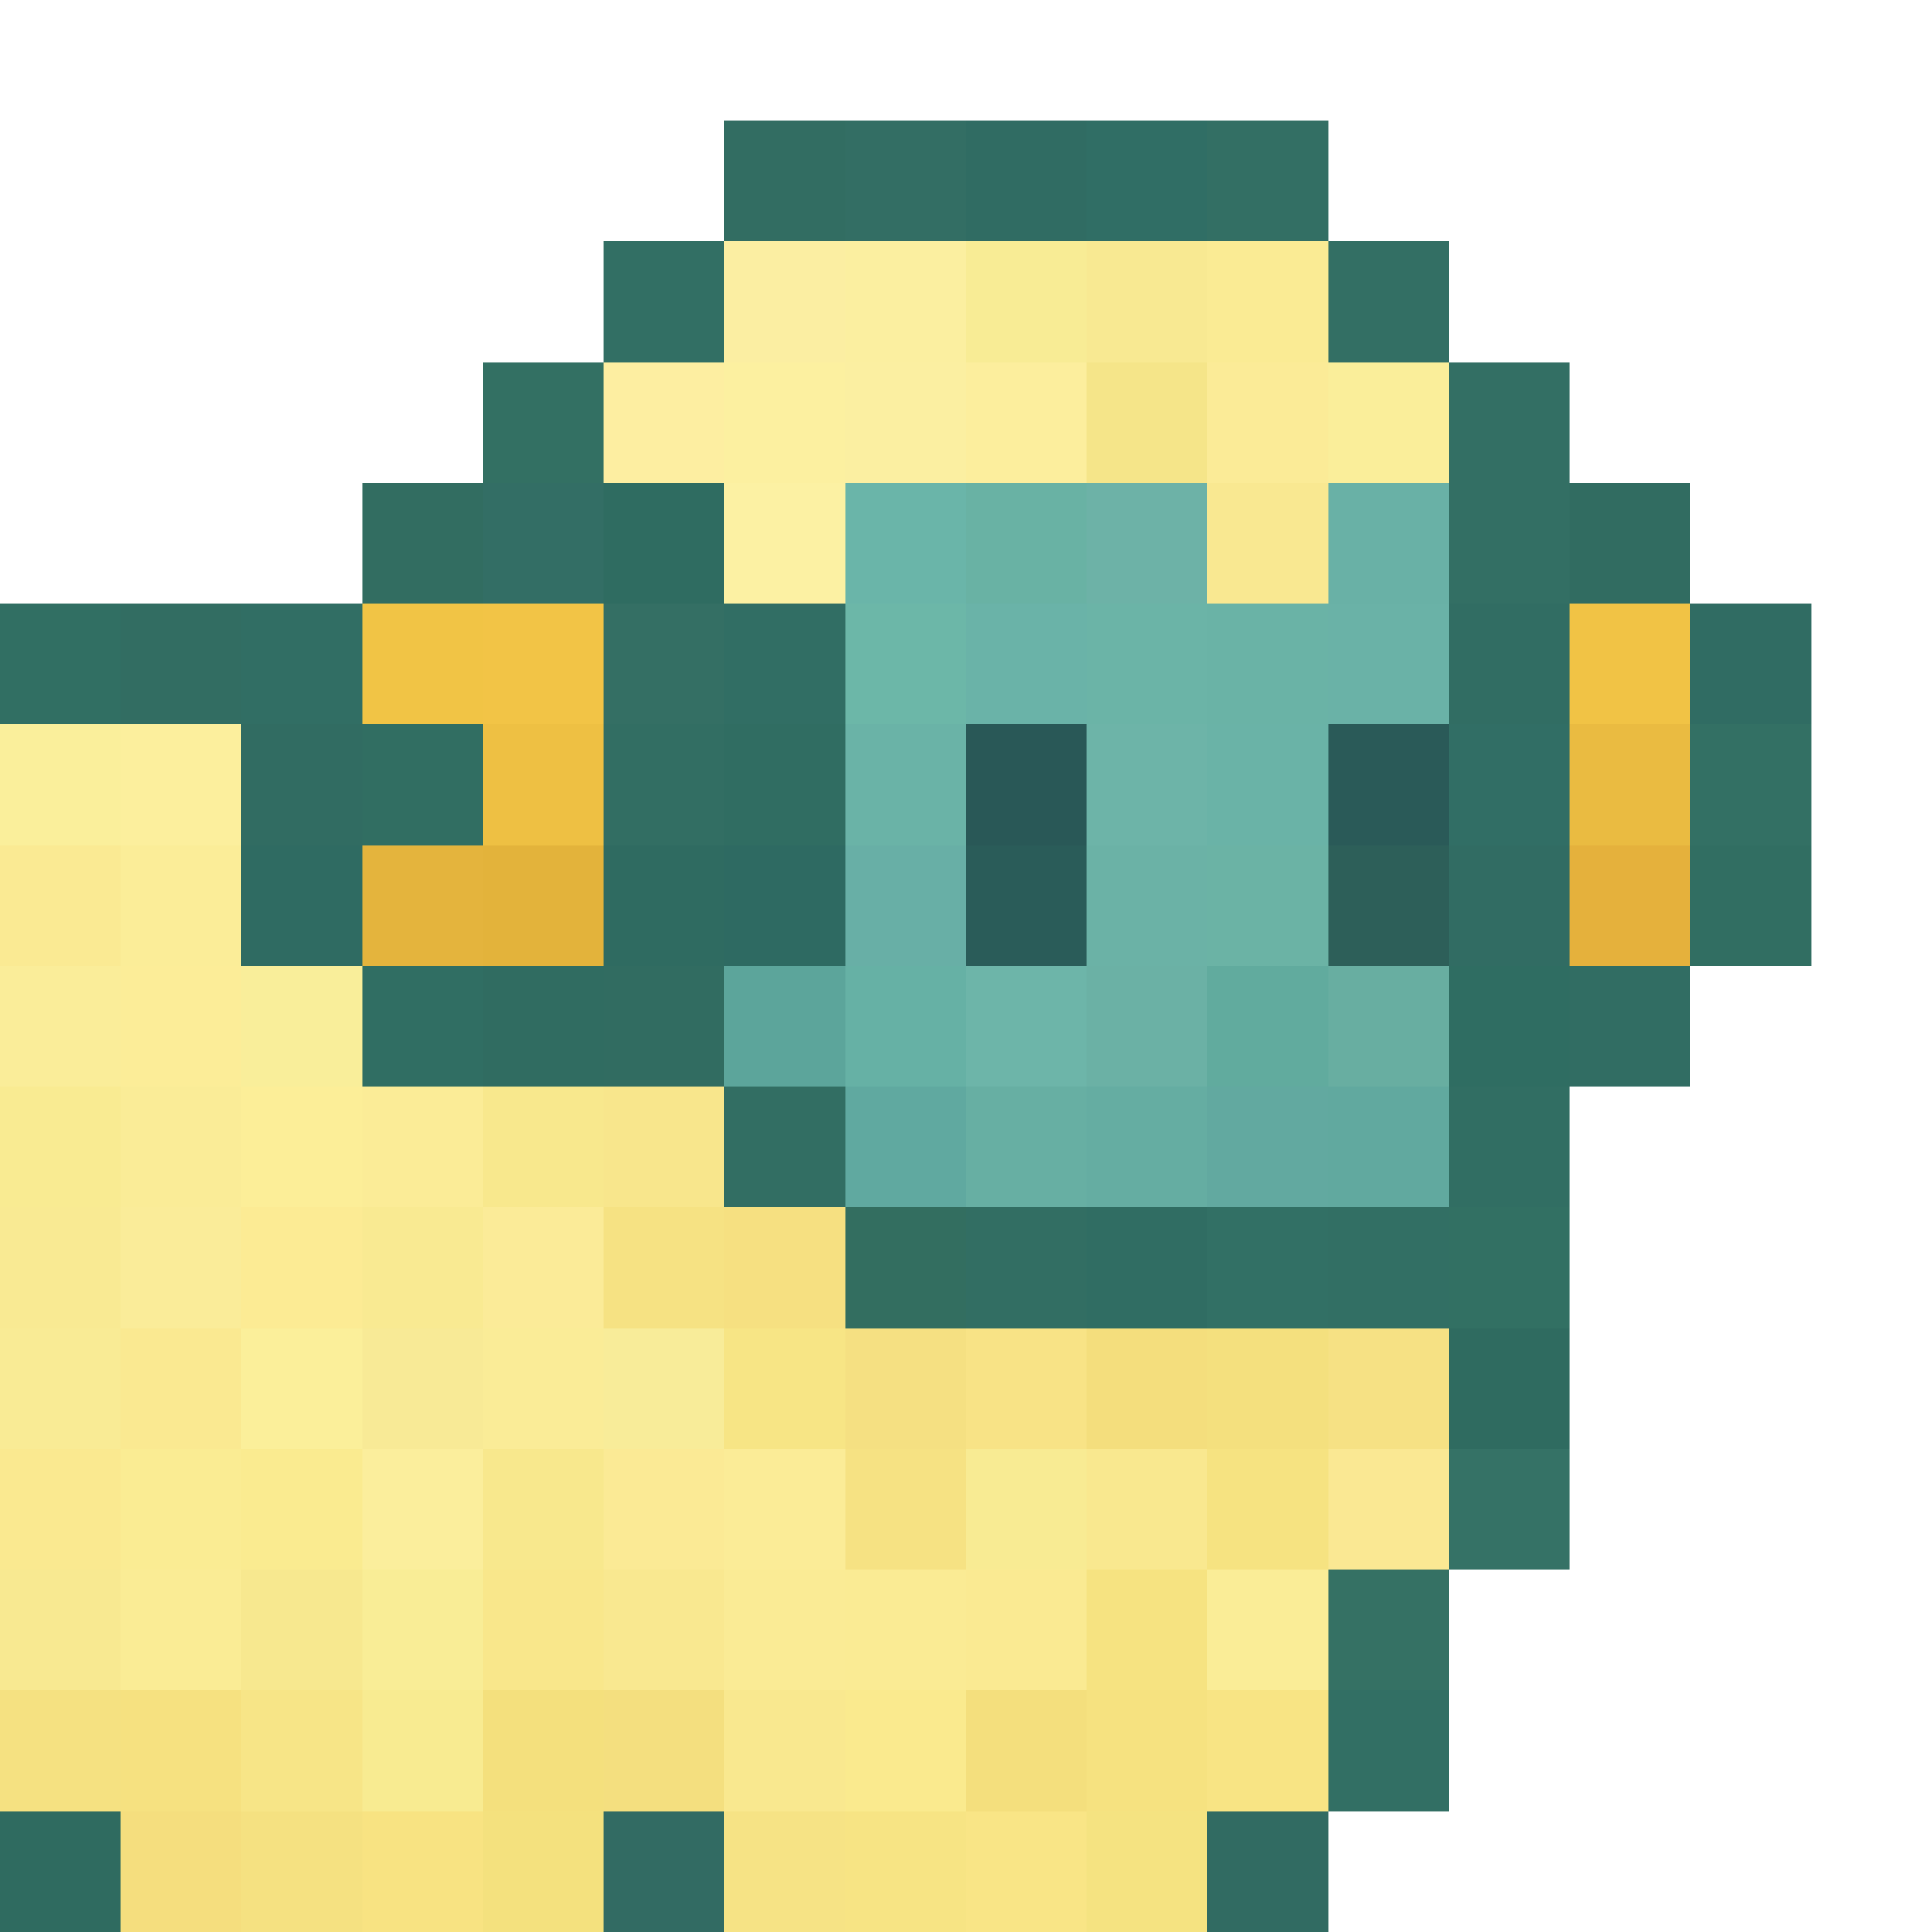
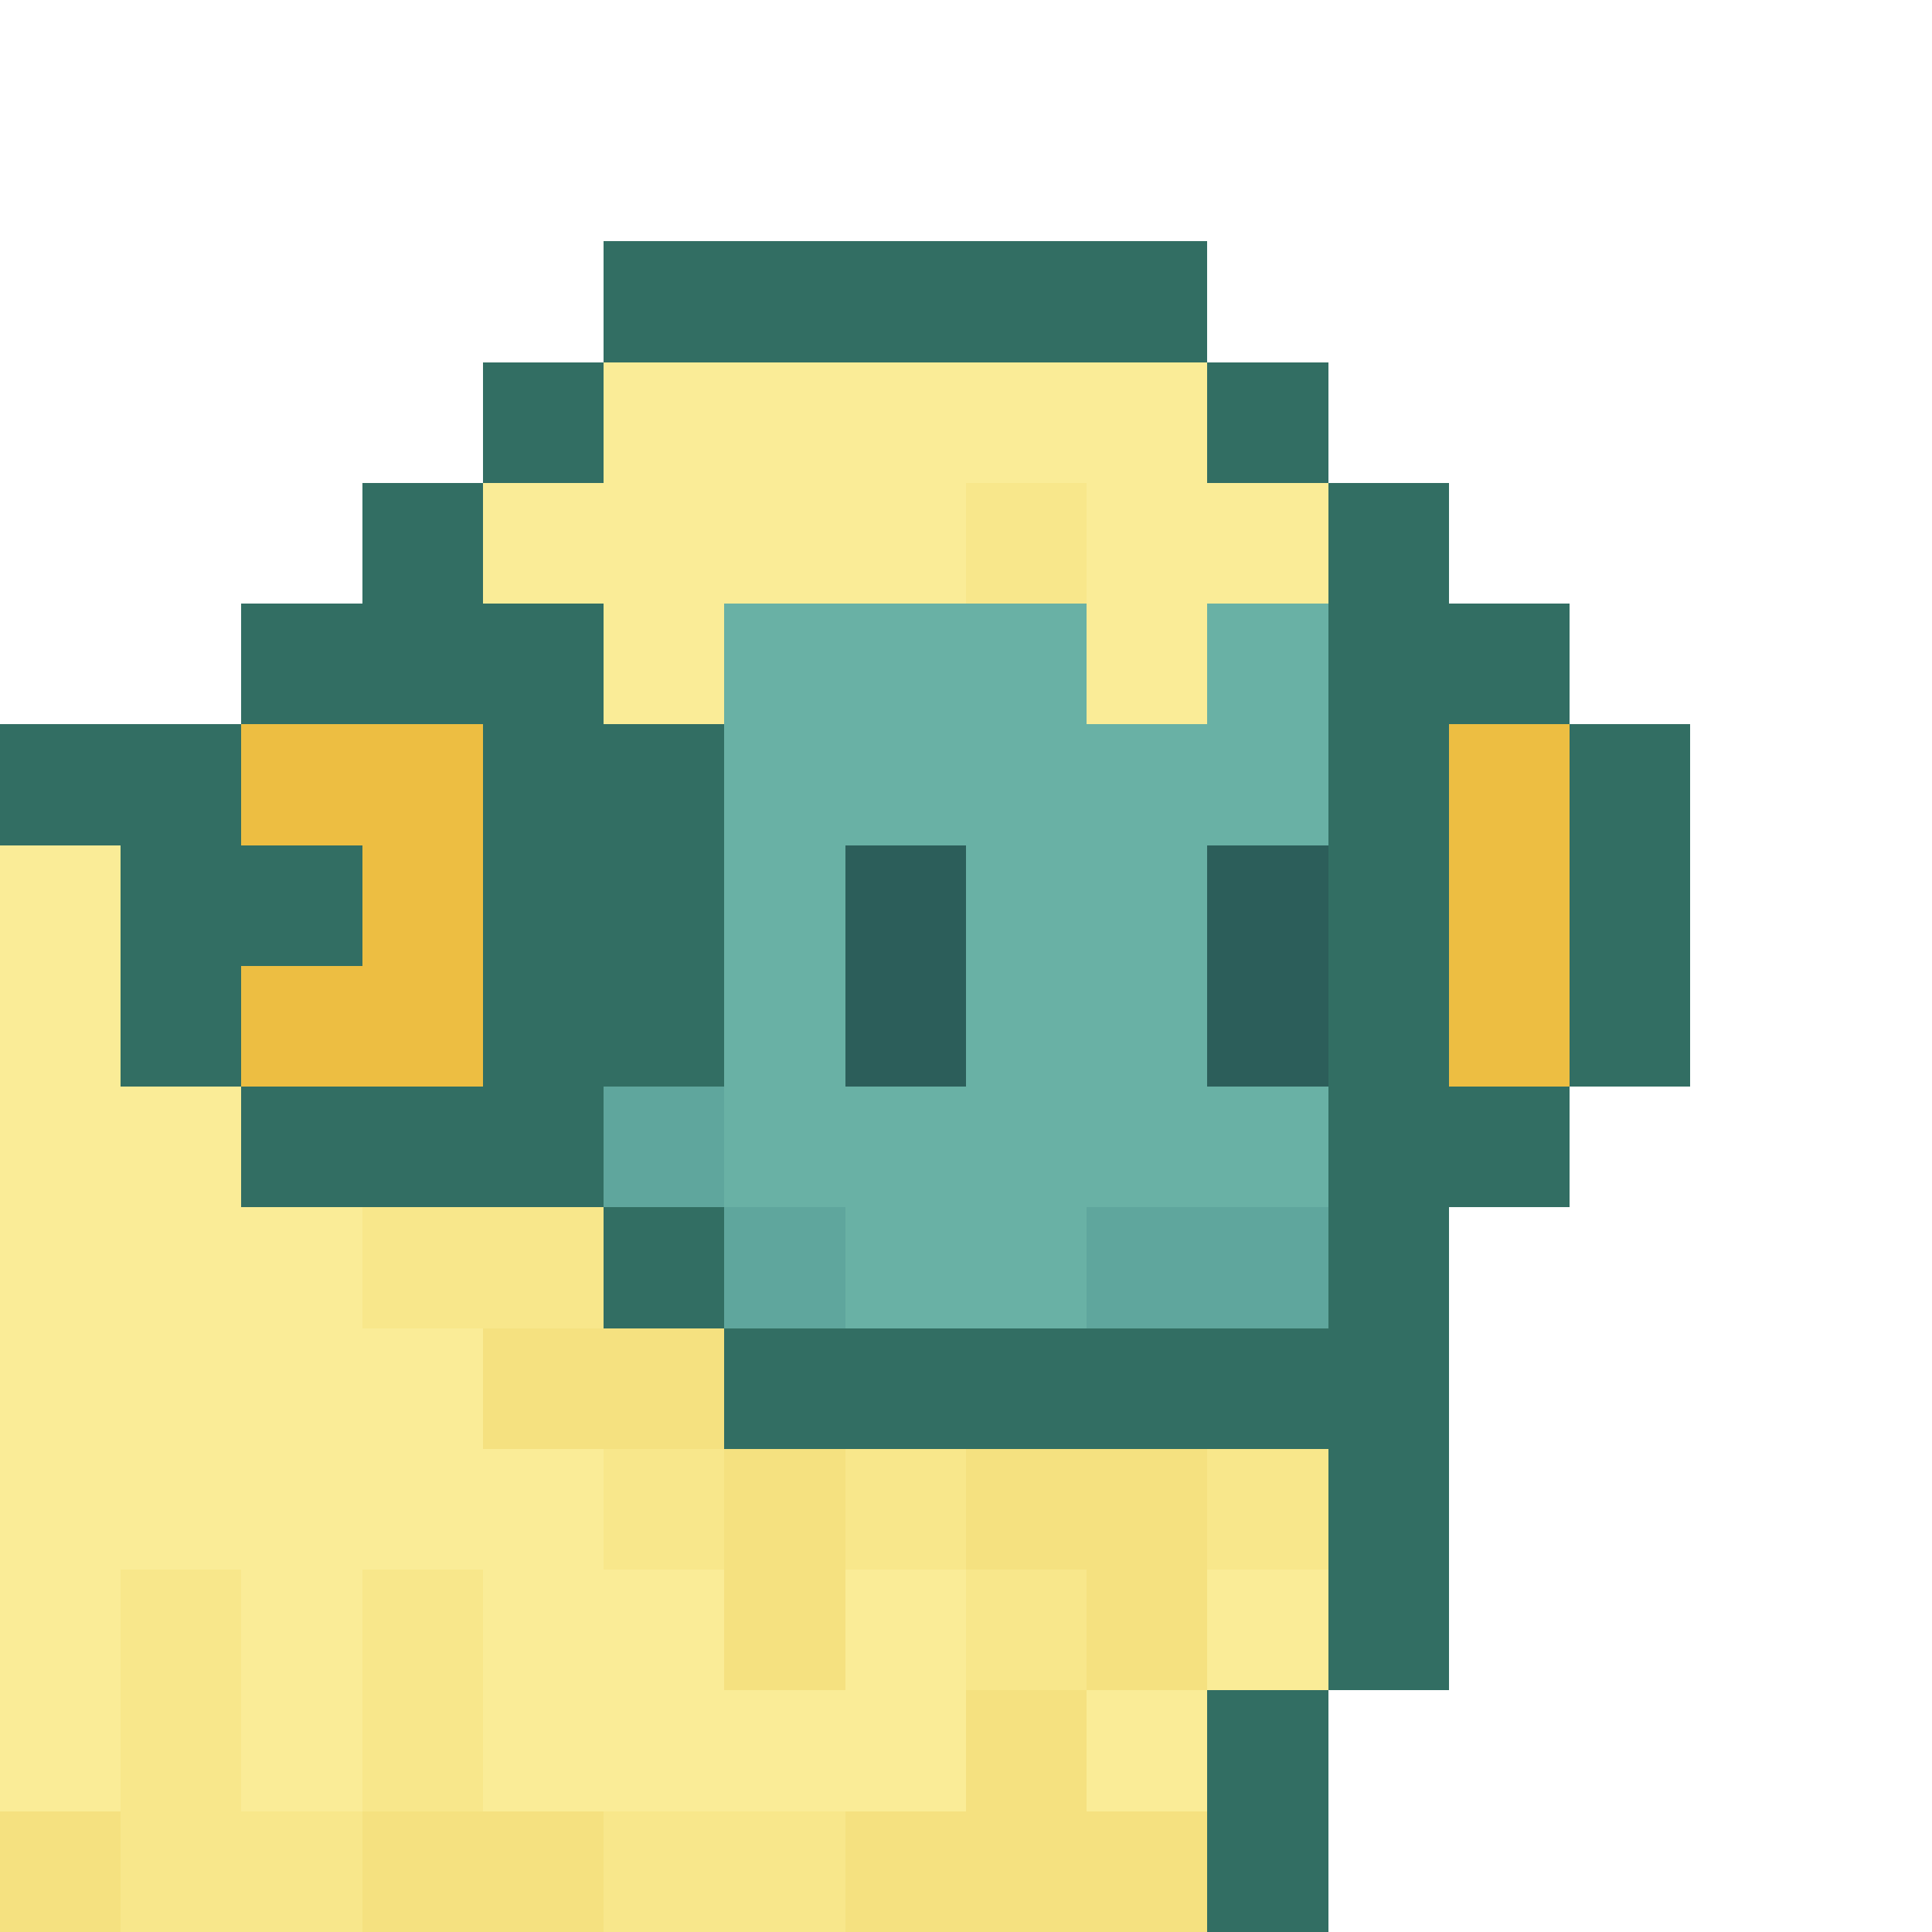
<svg xmlns="http://www.w3.org/2000/svg" viewBox="0 -0.5 16 16" shape-rendering="crispEdges">
-   <path stroke="#326d62" d="M6 1h1M1 5h1" />
-   <path stroke="#336e64" d="M7 1h1" />
-   <path stroke="#306c63" d="M8 1h1M14 5h1" />
-   <path stroke="#306e65" d="M9 1h1" />
-   <path stroke="#336f64" d="M10 1h1M11 2h1M12 3h1M12 4h1" />
-   <path stroke="#326f64" d="M5 2h1M11 10h1M11 14h1" />
-   <path stroke="#fbeea2" d="M6 2h1" />
-   <path stroke="#fbefa0" d="M7 2h1" />
-   <path stroke="#f8ec95" d="M8 2h1" />
-   <path stroke="#f8e992" d="M9 2h1" />
-   <path stroke="#faeb94" d="M10 2h1M7 13h1" />
-   <path stroke="#337063" d="M4 3h1" />
-   <path stroke="#fdeea1" d="M5 3h1" />
-   <path stroke="#fcf0a0" d="M6 3h1" />
-   <path stroke="#fbefa1" d="M7 3h1" />
-   <path stroke="#fcee9d" d="M8 3h1" />
-   <path stroke="#f5e589" d="M9 3h1" />
-   <path stroke="#fbeb97" d="M10 3h1" />
-   <path stroke="#faee9a" d="M11 3h1" />
-   <path stroke="#326d61" d="M3 4h1" />
-   <path stroke="#336e65" d="M4 4h1" />
-   <path stroke="#2f6c61" d="M5 4h1" />
-   <path stroke="#fcf1a3" d="M6 4h1" />
-   <path stroke="#6ab5a9" d="M7 4h1" />
-   <path stroke="#69b2a4" d="M8 4h1" />
-   <path stroke="#6db2a7" d="M9 4h1" />
-   <path stroke="#f9e891" d="M10 4h1" />
-   <path stroke="#69b1a6" d="M11 4h1" />
-   <path stroke="#316c61" d="M13 4h1M5 8h1" />
-   <path stroke="#316f63" d="M0 5h1" />
-   <path stroke="#316e64" d="M2 5h1M6 5h1" />
-   <path stroke="#f1c445" d="M3 5h1" />
-   <path stroke="#f2c446" d="M4 5h1" />
-   <path stroke="#346f64" d="M5 5h1" />
-   <path stroke="#6cb7a8" d="M7 5h1" />
-   <path stroke="#6ab3a8" d="M8 5h1" />
-   <path stroke="#6bb4a7" d="M9 5h1" />
-   <path stroke="#6ab3a6" d="M10 5h1" />
-   <path stroke="#6ab2a7" d="M11 5h1" />
-   <path stroke="#316d63" d="M12 5h1M13 8h1" />
-   <path stroke="#f1c345" d="M13 5h1" />
-   <path stroke="#faef9b" d="M0 6h1" />
-   <path stroke="#fcef9d" d="M1 6h1" />
-   <path stroke="#316c62" d="M2 6h1" />
-   <path stroke="#316e62" d="M3 6h1M14 7h1" />
-   <path stroke="#eec043" d="M4 6h1" />
-   <path stroke="#326e63" d="M5 6h1M6 9h1M8 10h1" />
-   <path stroke="#306d62" d="M6 6h1" />
-   <path stroke="#6ab3a7" d="M7 6h1M10 6h1" />
-   <path stroke="#295857" d="M8 6h1" />
-   <path stroke="#6db4a8" d="M9 6h1" />
-   <path stroke="#2a5a58" d="M11 6h1" />
-   <path stroke="#316e65" d="M12 6h1" />
-   <path stroke="#eabb41" d="M13 6h1" />
-   <path stroke="#337064" d="M14 6h1" />
-   <path stroke="#faea93" d="M0 7h1" />
-   <path stroke="#fbed98" d="M1 7h1" />
-   <path stroke="#2f6b62" d="M2 7h1" />
-   <path stroke="#e4b43d" d="M3 7h1" />
-   <path stroke="#e3b33b" d="M4 7h1" />
-   <path stroke="#2f6b61" d="M5 7h1" />
-   <path stroke="#2e6a62" d="M6 7h1" />
-   <path stroke="#68afa6" d="M7 7h1" />
-   <path stroke="#2a5c59" d="M8 7h1" />
-   <path stroke="#6bb2a6" d="M9 7h1" />
-   <path stroke="#6bb3a5" d="M10 7h1" />
-   <path stroke="#2d5f59" d="M11 7h1" />
-   <path stroke="#316c63" d="M12 7h1" />
-   <path stroke="#e5b13c" d="M13 7h1" />
-   <path stroke="#faed99" d="M0 8h1" />
-   <path stroke="#fced98" d="M1 8h1" />
-   <path stroke="#f9ee9a" d="M2 8h1" />
-   <path stroke="#306e63" d="M3 8h1" />
-   <path stroke="#306c61" d="M4 8h1" />
-   <path stroke="#5ca59b" d="M6 8h1" />
-   <path stroke="#66b1a5" d="M7 8h1" />
-   <path stroke="#6db5a9" d="M8 8h1" />
-   <path stroke="#6bb1a5" d="M9 8h1" />
-   <path stroke="#61ab9e" d="M10 8h1" />
-   <path stroke="#68aea1" d="M11 8h1" />
-   <path stroke="#2f6d62" d="M12 8h1" />
-   <path stroke="#f9eb92" d="M0 9h1" />
-   <path stroke="#faec97" d="M1 9h1M4 11h1" />
-   <path stroke="#fcee98" d="M2 9h1" />
-   <path stroke="#fbec97" d="M3 9h1M6 12h1" />
-   <path stroke="#f8e88d" d="M4 9h1M4 12h1" />
-   <path stroke="#f8e68c" d="M5 9h1" />
-   <path stroke="#60a9a0" d="M7 9h1" />
-   <path stroke="#67afa3" d="M8 9h1" />
-   <path stroke="#65ada2" d="M9 9h1" />
-   <path stroke="#62a9a0" d="M10 9h1" />
-   <path stroke="#61a99f" d="M11 9h1" />
-   <path stroke="#316e63" d="M12 9h1" />
-   <path stroke="#f9ea93" d="M0 10h1" />
-   <path stroke="#faec99" d="M1 10h1" />
-   <path stroke="#fceb94" d="M2 10h1" />
-   <path stroke="#f9ea92" d="M3 10h1" />
-   <path stroke="#fbeb98" d="M4 10h1" />
-   <path stroke="#f6e283" d="M5 10h1M7 12h1" />
-   <path stroke="#f6e081" d="M6 10h1" />
-   <path stroke="#336e60" d="M7 10h1" />
-   <path stroke="#306d63" d="M9 10h1" />
-   <path stroke="#327065" d="M10 10h1" />
-   <path stroke="#327063" d="M12 10h1" />
-   <path stroke="#f9eb95" d="M0 11h1" />
-   <path stroke="#fae991" d="M1 11h1" />
-   <path stroke="#fbef9a" d="M2 11h1" />
-   <path stroke="#f8ea96" d="M3 11h1" />
-   <path stroke="#f8ec99" d="M5 11h1" />
-   <path stroke="#f7e585" d="M6 11h1" />
-   <path stroke="#f5e082" d="M7 11h1" />
-   <path stroke="#f8e386" d="M8 11h1" />
-   <path stroke="#f4de7d" d="M9 11h1" />
-   <path stroke="#f4e07e" d="M10 11h1" />
-   <path stroke="#f6e184" d="M11 11h1" />
-   <path stroke="#2f6b60" d="M12 11h1M0 15h1" />
-   <path stroke="#fae990" d="M0 12h1" />
-   <path stroke="#faec93" d="M1 12h1" />
-   <path stroke="#faeb90" d="M2 12h1" />
-   <path stroke="#fbee9c" d="M3 12h1" />
-   <path stroke="#fbea95" d="M5 12h1" />
-   <path stroke="#f8eb93" d="M8 12h1" />
-   <path stroke="#f9e88f" d="M9 12h1M6 14h1" />
-   <path stroke="#f6e381" d="M10 12h1M9 13h1" />
-   <path stroke="#fae893" d="M11 12h1" />
-   <path stroke="#357266" d="M12 12h1" />
-   <path stroke="#f8e991" d="M0 13h1" />
-   <path stroke="#faec95" d="M1 13h1" />
-   <path stroke="#f7e88f" d="M2 13h1" />
-   <path stroke="#f9ed96" d="M3 13h1" />
-   <path stroke="#f9e78b" d="M4 13h1" />
-   <path stroke="#f9e890" d="M5 13h1" />
-   <path stroke="#faeb95" d="M6 13h1" />
-   <path stroke="#faea92" d="M8 13h1" />
-   <path stroke="#faed97" d="M10 13h1" />
-   <path stroke="#357164" d="M11 13h1" />
-   <path stroke="#f5e181" d="M0 14h1M2 15h1" />
-   <path stroke="#f6e180" d="M1 14h1" />
-   <path stroke="#f7e587" d="M2 14h1" />
-   <path stroke="#f8eb91" d="M3 14h1" />
-   <path stroke="#f4e07d" d="M4 14h1" />
-   <path stroke="#f4df7f" d="M5 14h1" />
-   <path stroke="#faea8e" d="M7 14h1" />
-   <path stroke="#f4df7d" d="M8 14h1" />
-   <path stroke="#f6e280" d="M9 14h1" />
-   <path stroke="#f8e484" d="M10 14h1" />
-   <path stroke="#f5de7e" d="M1 15h1" />
-   <path stroke="#f8e382" d="M3 15h1" />
-   <path stroke="#f4e17e" d="M4 15h1" />
-   <path stroke="#326b63" d="M5 15h1" />
-   <path stroke="#f6e385" d="M6 15h1" />
-   <path stroke="#f7e484" d="M7 15h1" />
-   <path stroke="#f9e586" d="M8 15h1" />
-   <path stroke="#f5e381" d="M9 15h1" />
-   <path stroke="#316b62" d="M10 15h1" />
+   <path stroke="#326e63" d="M5 2h5M4 3h1M10 3h1M3 4h1M11 4h1M2 5h3M11 5h2M0 6h2M4 6h2M11 6h1M13 6h1M1 7h2M4 7h2M11 7h1M13 7h1M1 8h1M4 8h2M11 8h1M13 8h1M2 9h3M11 9h2M5 10h1M11 10h1M6 11h6M11 12h1M11 13h1M10 14h1M10 15h1" />
+   <path stroke="#faec97" d="M5 3h5M4 4h4M9 4h2M5 5h1M9 5h1M0 7h1M0 8h1M0 9h2M0 10h3M0 11h4M0 12h5M0 13h1M2 13h1M4 13h2M7 13h1M10 13h1M0 14h1M2 14h1M4 14h4M9 14h1" />
+   <path stroke="#f8e78b" d="M8 4h1M3 10h2M5 12h1M7 12h1M10 12h1M1 13h1M3 13h1M8 13h1M1 14h1M3 14h1M1 15h2M5 15h2" />
+   <path stroke="#69b1a5" d="M6 5h3M10 5h1M6 6h5M6 7h1M8 7h2M6 8h1M8 8h2M6 9h5M7 10h2" />
+   <path stroke="#edbe42" d="M2 6h2M12 6h1M3 7h1M12 7h1M2 8h2M12 8h1" />
+   <path stroke="#2c5e5a" d="M7 7h1M10 7h1M7 8h1M10 8h1" />
+   <path stroke="#5fa69d" d="M5 9h1M6 10h1M9 10h2" />
+   <path stroke="#f5e180" d="M4 11h2M6 12h1M8 12h2M6 13h1M9 13h1M8 14h1M0 15h1M3 15h2M7 15h3" />
</svg>
